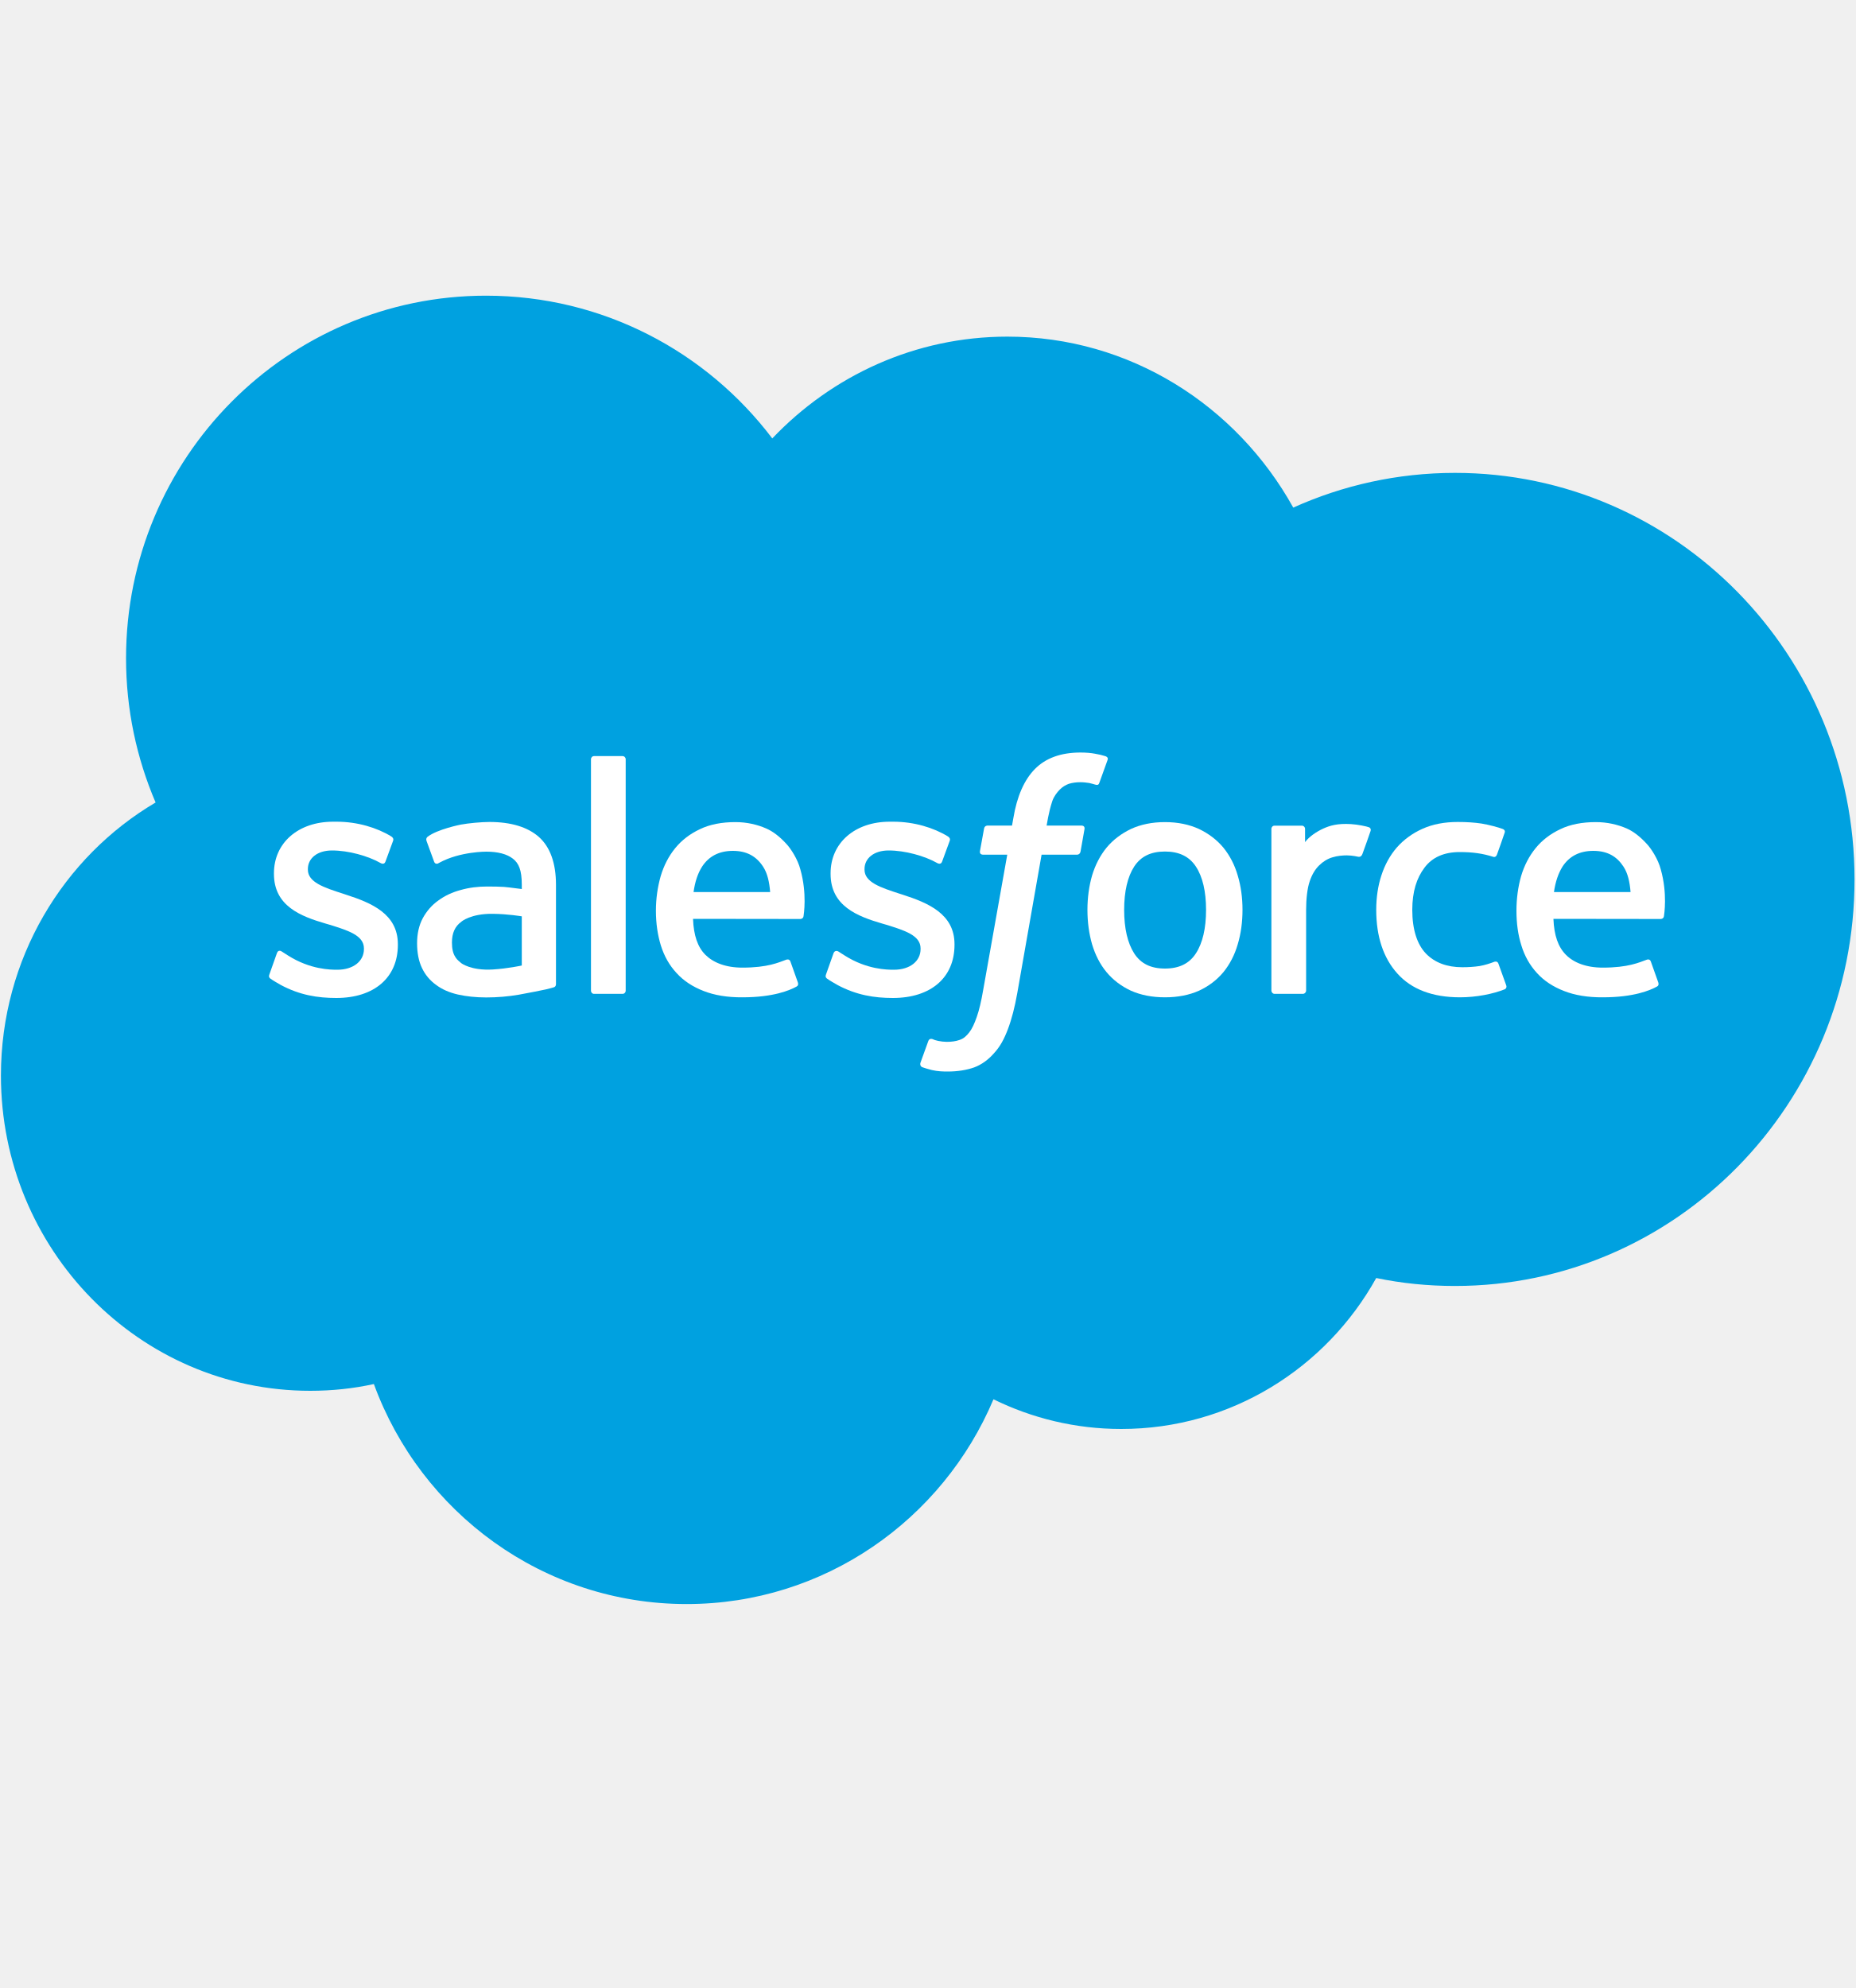
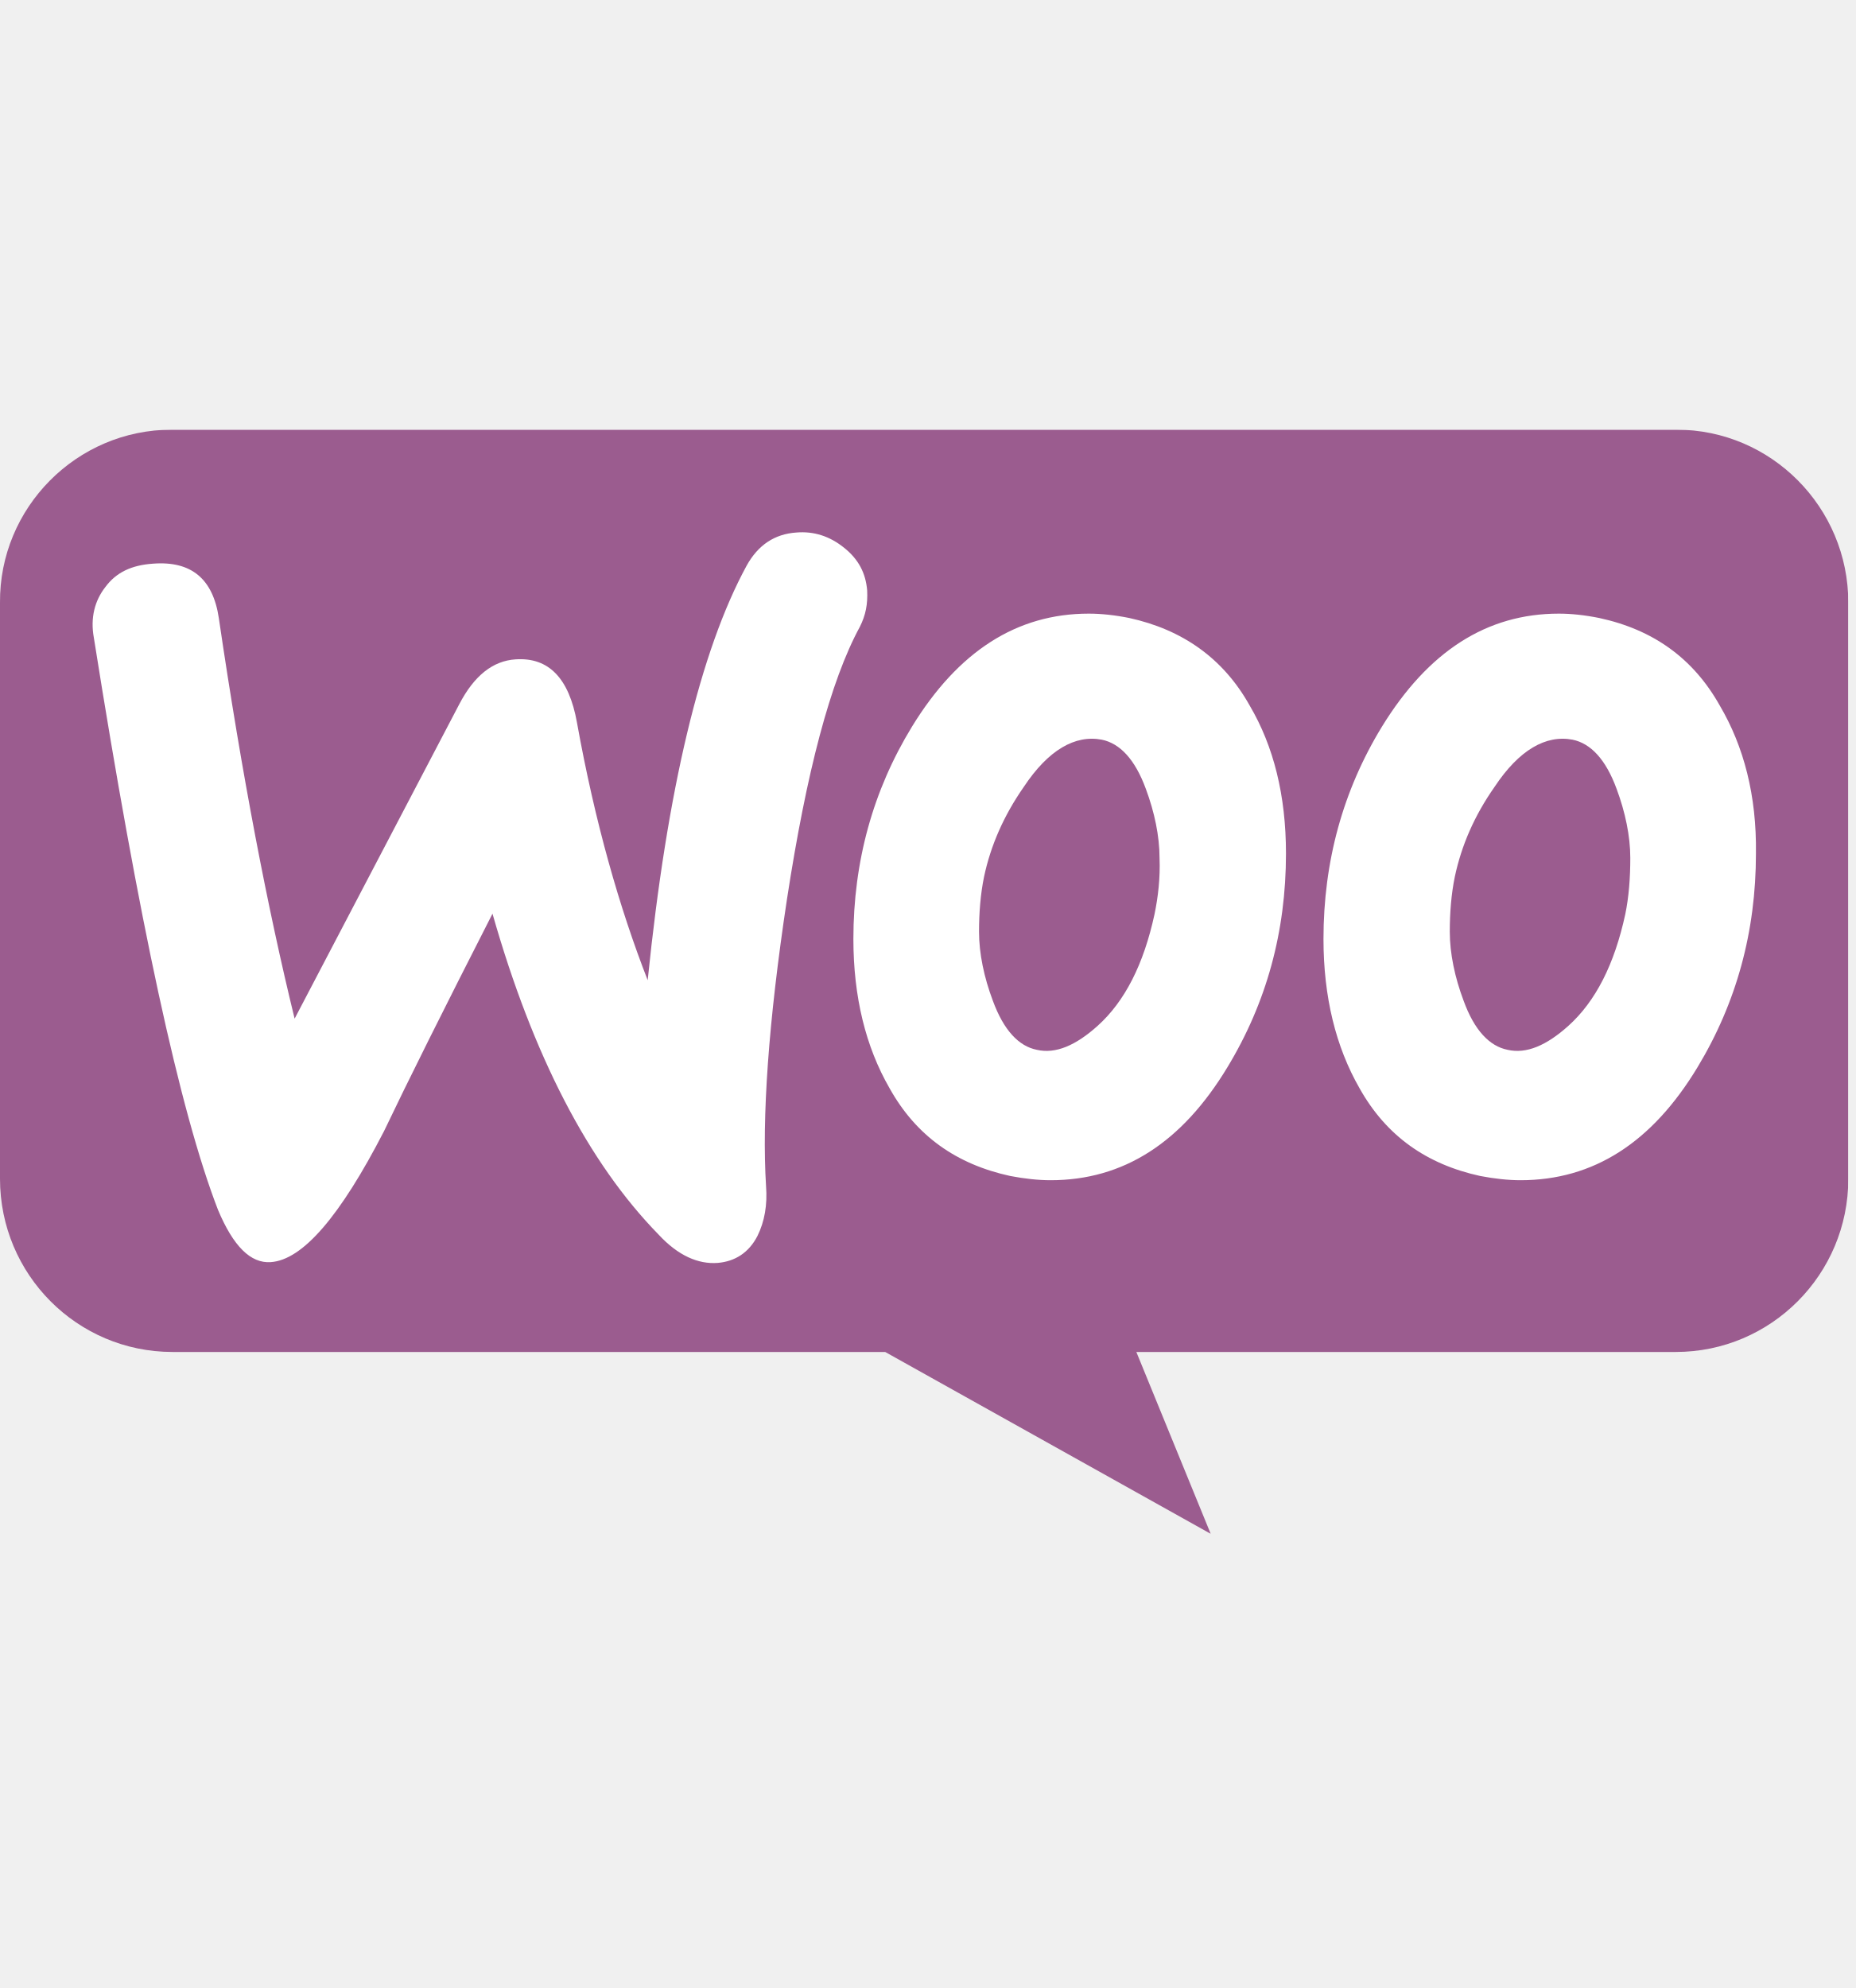
<svg xmlns="http://www.w3.org/2000/svg" width="14" height="15" viewBox="0 0 14 15" fill="none">
-   <g clip-path="url(#clip0_4_3020)">
-     <path d="M5.827 3.308C6.278 2.834 6.906 2.54 7.601 2.54C8.524 2.54 9.33 3.059 9.758 3.83C10.131 3.662 10.544 3.568 10.978 3.568C12.643 3.568 13.993 4.942 13.993 6.636C13.993 8.33 12.643 9.703 10.978 9.703C10.775 9.703 10.576 9.683 10.384 9.643C10.006 10.323 9.286 10.782 8.46 10.782C8.114 10.782 7.787 10.701 7.496 10.558C7.113 11.466 6.221 12.103 5.181 12.103C4.098 12.103 3.175 11.412 2.821 10.443C2.666 10.477 2.506 10.494 2.341 10.494C1.052 10.494 0.007 9.429 0.007 8.115C0.007 7.235 0.477 6.466 1.174 6.055C1.031 5.721 0.951 5.353 0.951 4.967C0.951 3.456 2.167 2.231 3.667 2.231C4.548 2.231 5.331 2.653 5.827 3.308Z" fill="#00A1E0" />
-     <path d="M2.033 7.351C2.024 7.374 2.036 7.379 2.039 7.383C2.065 7.402 2.092 7.416 2.119 7.432C2.261 7.508 2.396 7.53 2.537 7.53C2.824 7.53 3.002 7.376 3.002 7.129V7.124C3.002 6.895 2.801 6.812 2.612 6.751L2.588 6.743C2.445 6.697 2.323 6.657 2.323 6.562V6.557C2.323 6.476 2.394 6.417 2.505 6.417C2.629 6.417 2.776 6.458 2.87 6.511C2.87 6.511 2.898 6.529 2.908 6.502C2.913 6.487 2.961 6.358 2.966 6.344C2.972 6.328 2.962 6.317 2.952 6.311C2.845 6.245 2.696 6.2 2.541 6.2L2.513 6.2C2.25 6.2 2.067 6.36 2.067 6.589V6.594C2.067 6.836 2.269 6.914 2.458 6.969L2.489 6.978C2.627 7.021 2.746 7.058 2.746 7.156V7.161C2.746 7.25 2.669 7.317 2.544 7.317C2.496 7.317 2.341 7.316 2.174 7.21C2.154 7.198 2.142 7.189 2.127 7.18C2.119 7.174 2.098 7.165 2.089 7.193L2.033 7.351Z" fill="white" />
-     <path d="M6.233 7.351C6.224 7.374 6.236 7.379 6.239 7.383C6.265 7.402 6.292 7.416 6.319 7.432C6.461 7.508 6.596 7.53 6.737 7.53C7.024 7.53 7.202 7.376 7.202 7.129V7.124C7.202 6.895 7.001 6.812 6.812 6.751L6.787 6.743C6.645 6.697 6.523 6.657 6.523 6.562V6.557C6.523 6.476 6.594 6.417 6.705 6.417C6.829 6.417 6.976 6.458 7.07 6.511C7.07 6.511 7.098 6.529 7.108 6.502C7.113 6.487 7.161 6.358 7.166 6.344C7.172 6.328 7.162 6.317 7.152 6.311C7.045 6.245 6.896 6.2 6.741 6.2L6.713 6.2C6.45 6.2 6.267 6.36 6.267 6.589V6.594C6.267 6.836 6.469 6.914 6.658 6.969L6.689 6.978C6.827 7.021 6.946 7.058 6.946 7.156V7.161C6.946 7.25 6.869 7.317 6.744 7.317C6.695 7.317 6.541 7.316 6.374 7.21C6.354 7.198 6.342 7.189 6.327 7.18C6.322 7.176 6.298 7.167 6.289 7.193L6.233 7.351Z" fill="white" />
-     <path d="M9.1 6.865C9.1 7.005 9.074 7.116 9.023 7.194C8.973 7.271 8.896 7.308 8.79 7.308C8.683 7.308 8.608 7.271 8.558 7.194C8.508 7.116 8.482 7.005 8.482 6.865C8.482 6.726 8.508 6.615 8.558 6.538C8.608 6.462 8.683 6.425 8.79 6.425C8.896 6.425 8.973 6.462 9.023 6.538C9.074 6.615 9.1 6.726 9.1 6.865ZM9.339 6.606C9.316 6.526 9.279 6.455 9.231 6.396C9.182 6.337 9.12 6.29 9.047 6.255C8.973 6.221 8.887 6.203 8.79 6.203C8.693 6.203 8.606 6.221 8.533 6.255C8.46 6.29 8.398 6.337 8.349 6.396C8.301 6.455 8.264 6.526 8.24 6.606C8.217 6.686 8.205 6.773 8.205 6.865C8.205 6.958 8.217 7.045 8.24 7.125C8.264 7.205 8.3 7.276 8.349 7.335C8.398 7.394 8.46 7.441 8.533 7.475C8.607 7.508 8.693 7.525 8.79 7.525C8.887 7.525 8.973 7.508 9.047 7.475C9.12 7.441 9.182 7.394 9.231 7.335C9.279 7.276 9.316 7.205 9.339 7.125C9.363 7.045 9.375 6.958 9.375 6.865C9.375 6.773 9.363 6.686 9.339 6.606Z" fill="white" />
-     <path d="M11.306 7.271C11.298 7.248 11.275 7.257 11.275 7.257C11.241 7.27 11.204 7.282 11.164 7.289C11.124 7.295 11.08 7.298 11.033 7.298C10.917 7.298 10.825 7.263 10.759 7.195C10.693 7.126 10.656 7.015 10.656 6.865C10.656 6.728 10.689 6.625 10.748 6.547C10.806 6.469 10.895 6.429 11.014 6.429C11.113 6.429 11.188 6.44 11.267 6.465C11.267 6.465 11.286 6.473 11.295 6.448C11.316 6.39 11.331 6.348 11.353 6.283C11.36 6.265 11.344 6.257 11.339 6.255C11.308 6.243 11.234 6.223 11.179 6.214C11.127 6.206 11.066 6.202 10.999 6.202C10.899 6.202 10.809 6.219 10.732 6.254C10.656 6.288 10.591 6.336 10.539 6.395C10.488 6.454 10.449 6.525 10.423 6.605C10.397 6.684 10.384 6.772 10.384 6.865C10.384 7.065 10.437 7.227 10.543 7.345C10.649 7.464 10.808 7.525 11.016 7.525C11.139 7.525 11.265 7.5 11.355 7.464C11.355 7.464 11.372 7.455 11.365 7.435L11.306 7.271Z" fill="white" />
-     <path d="M11.725 6.731C11.736 6.653 11.758 6.589 11.79 6.538C11.84 6.462 11.916 6.42 12.022 6.42C12.129 6.42 12.199 6.462 12.249 6.538C12.283 6.589 12.297 6.656 12.303 6.731H11.725ZM12.531 6.56C12.511 6.483 12.46 6.405 12.427 6.369C12.375 6.312 12.324 6.273 12.274 6.251C12.207 6.222 12.128 6.203 12.041 6.203C11.94 6.203 11.848 6.22 11.774 6.256C11.699 6.291 11.636 6.339 11.587 6.399C11.538 6.459 11.501 6.53 11.477 6.611C11.454 6.692 11.442 6.78 11.442 6.872C11.442 6.967 11.454 7.054 11.479 7.133C11.503 7.213 11.543 7.283 11.596 7.341C11.649 7.4 11.718 7.445 11.8 7.477C11.881 7.509 11.98 7.526 12.094 7.525C12.328 7.525 12.451 7.472 12.502 7.444C12.511 7.439 12.52 7.43 12.509 7.404L12.456 7.255C12.448 7.232 12.426 7.241 12.426 7.241C12.368 7.262 12.285 7.301 12.093 7.301C11.967 7.301 11.874 7.263 11.816 7.205C11.756 7.145 11.726 7.057 11.721 6.933L12.532 6.934C12.532 6.934 12.553 6.933 12.555 6.912C12.556 6.904 12.583 6.744 12.531 6.56Z" fill="white" />
-     <path d="M5.233 6.731C5.244 6.653 5.265 6.589 5.298 6.538C5.348 6.462 5.424 6.42 5.53 6.42C5.636 6.42 5.707 6.462 5.757 6.538C5.791 6.589 5.805 6.656 5.811 6.731H5.233ZM6.039 6.56C6.019 6.483 5.968 6.405 5.935 6.369C5.883 6.312 5.832 6.273 5.781 6.251C5.715 6.222 5.636 6.203 5.549 6.203C5.448 6.203 5.356 6.22 5.282 6.256C5.207 6.291 5.144 6.339 5.095 6.399C5.046 6.459 5.009 6.53 4.985 6.611C4.962 6.692 4.949 6.78 4.949 6.872C4.949 6.967 4.962 7.054 4.986 7.133C5.011 7.213 5.05 7.283 5.104 7.341C5.157 7.4 5.226 7.445 5.308 7.477C5.389 7.509 5.488 7.526 5.602 7.525C5.836 7.525 5.959 7.472 6.01 7.444C6.019 7.439 6.028 7.43 6.017 7.404L5.964 7.255C5.956 7.232 5.933 7.241 5.933 7.241C5.875 7.262 5.793 7.301 5.601 7.301C5.475 7.301 5.382 7.263 5.323 7.205C5.263 7.145 5.234 7.057 5.229 6.933L6.04 6.934C6.04 6.934 6.061 6.933 6.063 6.912C6.064 6.904 6.091 6.744 6.039 6.56Z" fill="white" />
-     <path d="M3.48 7.267C3.449 7.241 3.444 7.235 3.434 7.218C3.418 7.193 3.41 7.158 3.41 7.112C3.41 7.04 3.433 6.989 3.482 6.954C3.481 6.954 3.552 6.893 3.717 6.895C3.833 6.896 3.937 6.914 3.937 6.914V7.285C3.937 7.285 3.834 7.308 3.718 7.315C3.553 7.325 3.48 7.267 3.48 7.267ZM3.803 6.692C3.77 6.69 3.727 6.689 3.676 6.689C3.607 6.689 3.54 6.697 3.477 6.715C3.413 6.732 3.357 6.758 3.308 6.794C3.258 6.829 3.219 6.875 3.19 6.928C3.161 6.982 3.147 7.046 3.147 7.117C3.147 7.189 3.159 7.252 3.184 7.304C3.208 7.355 3.244 7.398 3.29 7.431C3.335 7.465 3.39 7.489 3.455 7.504C3.518 7.518 3.59 7.526 3.669 7.526C3.752 7.526 3.835 7.519 3.916 7.505C3.995 7.491 4.093 7.471 4.12 7.465C4.147 7.459 4.177 7.45 4.177 7.45C4.197 7.445 4.195 7.424 4.195 7.424L4.195 6.676C4.195 6.512 4.151 6.391 4.066 6.315C3.981 6.24 3.855 6.202 3.693 6.202C3.633 6.202 3.535 6.211 3.476 6.222C3.476 6.222 3.299 6.257 3.226 6.314C3.226 6.314 3.21 6.325 3.219 6.347L3.276 6.503C3.284 6.523 3.303 6.516 3.303 6.516C3.303 6.516 3.309 6.513 3.316 6.509C3.472 6.424 3.67 6.426 3.67 6.426C3.757 6.426 3.825 6.444 3.87 6.479C3.914 6.513 3.937 6.565 3.937 6.674V6.708C3.867 6.698 3.803 6.692 3.803 6.692Z" fill="white" />
-     <path d="M10.341 6.271C10.347 6.252 10.335 6.244 10.329 6.242C10.315 6.236 10.246 6.221 10.193 6.218C10.091 6.212 10.035 6.229 9.984 6.252C9.934 6.275 9.878 6.312 9.847 6.354V6.254C9.847 6.241 9.837 6.23 9.824 6.23H9.616C9.603 6.23 9.593 6.241 9.593 6.254V7.474C9.593 7.487 9.604 7.499 9.617 7.499H9.83C9.844 7.499 9.855 7.487 9.855 7.474V6.865C9.855 6.783 9.864 6.701 9.882 6.65C9.899 6.599 9.923 6.559 9.953 6.53C9.982 6.501 10.016 6.48 10.053 6.469C10.091 6.457 10.132 6.454 10.162 6.454C10.204 6.454 10.251 6.465 10.251 6.465C10.266 6.466 10.275 6.457 10.28 6.443C10.294 6.405 10.334 6.293 10.341 6.271Z" fill="white" />
-     <path d="M8.342 5.706C8.316 5.698 8.293 5.692 8.262 5.687C8.231 5.681 8.194 5.678 8.152 5.678C8.005 5.678 7.89 5.72 7.809 5.802C7.728 5.884 7.673 6.009 7.646 6.173L7.636 6.229H7.452C7.452 6.229 7.429 6.228 7.425 6.252L7.394 6.422C7.392 6.439 7.399 6.449 7.421 6.449H7.6L7.418 7.472C7.404 7.554 7.388 7.622 7.37 7.673C7.352 7.724 7.335 7.762 7.313 7.79C7.292 7.816 7.273 7.836 7.239 7.847C7.211 7.857 7.179 7.861 7.143 7.861C7.124 7.861 7.098 7.858 7.079 7.854C7.059 7.85 7.049 7.846 7.035 7.84C7.035 7.84 7.014 7.832 7.005 7.853C6.999 7.87 6.951 8.003 6.945 8.019C6.94 8.035 6.948 8.048 6.958 8.052C6.982 8.06 6.999 8.066 7.032 8.074C7.077 8.084 7.115 8.085 7.151 8.085C7.225 8.085 7.293 8.074 7.35 8.054C7.406 8.033 7.456 7.997 7.499 7.948C7.547 7.896 7.576 7.841 7.605 7.765C7.633 7.691 7.657 7.599 7.676 7.491L7.859 6.449H8.126C8.126 6.449 8.148 6.45 8.153 6.425L8.183 6.255C8.185 6.239 8.178 6.229 8.157 6.229H7.897C7.899 6.223 7.911 6.131 7.94 6.044C7.953 6.007 7.977 5.977 7.997 5.957C8.017 5.937 8.04 5.923 8.065 5.914C8.091 5.906 8.12 5.902 8.152 5.902C8.176 5.902 8.2 5.905 8.219 5.908C8.244 5.914 8.253 5.917 8.26 5.919C8.286 5.927 8.29 5.919 8.295 5.906L8.357 5.734C8.364 5.716 8.348 5.708 8.342 5.706Z" fill="white" />
-     <path d="M4.721 7.474C4.721 7.488 4.711 7.499 4.697 7.499H4.482C4.469 7.499 4.459 7.488 4.459 7.474V5.729C4.459 5.716 4.469 5.705 4.482 5.705H4.697C4.711 5.705 4.721 5.716 4.721 5.729V7.474Z" fill="white" />
+   <g clip-path="url(#clip0_4_3048)">
+     <mask id="mask0_4_3048" style="mask-type:luminance" maskUnits="userSpaceOnUse" x="0" y="3" width="14" height="9">
+       <path d="M13.946 3.242H0V11.573H13.946V3.242Z" fill="white" />
+     </mask>
+     <g mask="url(#mask0_4_3048)">
+       <path d="M1.296 3.242H12.649C13.363 3.242 13.946 3.827 13.946 4.548V8.894C13.946 9.616 13.363 10.201 12.644 10.201H8.574L9.135 11.573L6.679 10.201H1.302C0.582 10.201 -0 9.616 -0 8.894V4.548C-0.006 3.832 0.577 3.242 1.296 3.242Z" fill="#9B5C8F" />
+       <path d="M0.796 4.428C0.877 4.319 0.992 4.264 1.155 4.253C1.444 4.231 1.607 4.368 1.651 4.663C1.825 5.849 2.021 6.861 2.223 7.686L3.465 5.314C3.579 5.095 3.721 4.986 3.89 4.975C4.14 4.958 4.293 5.117 4.353 5.45C4.489 6.205 4.674 6.85 4.887 7.396C5.034 5.953 5.285 4.909 5.633 4.269C5.72 4.111 5.846 4.029 6.009 4.018C6.14 4.007 6.26 4.045 6.369 4.133C6.478 4.22 6.532 4.324 6.543 4.455C6.548 4.559 6.532 4.641 6.488 4.729C6.265 5.139 6.085 5.827 5.938 6.784C5.797 7.714 5.748 8.435 5.78 8.949C5.791 9.091 5.769 9.217 5.715 9.326C5.65 9.452 5.546 9.518 5.415 9.529C5.268 9.54 5.116 9.474 4.969 9.315C4.44 8.774 4.021 7.965 3.716 6.894C3.345 7.621 3.073 8.167 2.898 8.534C2.566 9.179 2.283 9.507 2.043 9.523C1.891 9.534 1.76 9.403 1.645 9.129C1.357 8.386 1.046 6.943 0.708 4.811C0.681 4.663 0.714 4.532 0.796 4.428ZM12.977 5.325C12.775 4.964 12.47 4.75 12.067 4.663C11.958 4.641 11.855 4.63 11.762 4.63C11.217 4.63 10.776 4.915 10.427 5.483C10.133 5.964 9.986 6.5 9.986 7.085C9.986 7.522 10.079 7.899 10.258 8.211C10.46 8.572 10.765 8.785 11.168 8.873C11.277 8.894 11.38 8.905 11.473 8.905C12.023 8.905 12.465 8.621 12.808 8.053C13.102 7.566 13.249 7.03 13.249 6.44C13.255 6.002 13.157 5.631 12.977 5.325ZM12.263 6.899C12.181 7.276 12.04 7.555 11.833 7.741C11.669 7.888 11.517 7.954 11.375 7.921C11.239 7.894 11.124 7.774 11.043 7.55C10.977 7.375 10.939 7.194 10.939 7.03C10.939 6.888 10.95 6.746 10.977 6.615C11.027 6.38 11.124 6.155 11.277 5.937C11.462 5.658 11.664 5.543 11.865 5.581C12.002 5.609 12.116 5.729 12.198 5.953C12.263 6.128 12.301 6.309 12.301 6.473C12.301 6.626 12.29 6.768 12.263 6.899ZM9.43 5.325C9.229 4.964 8.918 4.75 8.521 4.663C8.412 4.641 8.308 4.63 8.215 4.63C7.671 4.63 7.229 4.915 6.881 5.483C6.587 5.964 6.439 6.5 6.439 7.085C6.439 7.522 6.532 7.899 6.712 8.211C6.913 8.572 7.218 8.785 7.622 8.873C7.731 8.894 7.834 8.905 7.927 8.905C8.477 8.905 8.918 8.621 9.261 8.053C9.556 7.566 9.703 7.03 9.703 6.44C9.703 6.002 9.61 5.631 9.43 5.325ZM8.711 6.899C8.629 7.276 8.488 7.555 8.281 7.741C8.117 7.888 7.965 7.954 7.823 7.921C7.687 7.894 7.573 7.774 7.491 7.55C7.425 7.375 7.387 7.194 7.387 7.03C7.387 6.888 7.398 6.746 7.425 6.615C7.475 6.38 7.573 6.155 7.725 5.937C7.91 5.658 8.112 5.543 8.313 5.581C8.45 5.609 8.564 5.729 8.646 5.953C8.711 6.128 8.749 6.309 8.749 6.473C8.755 6.626 8.738 6.768 8.711 6.899Z" fill="white" />
+     </g>
  </g>
  <defs>
-     <clipPath id="clip0_4_3020">
-       <rect width="14" height="14" fill="white" transform="translate(0 0.474121)" />
+     <clipPath id="clip0_4_3048">
+       <rect width="14" height="14" fill="white" transform="translate(0 0.407715)" />
    </clipPath>
  </defs>
</svg>
